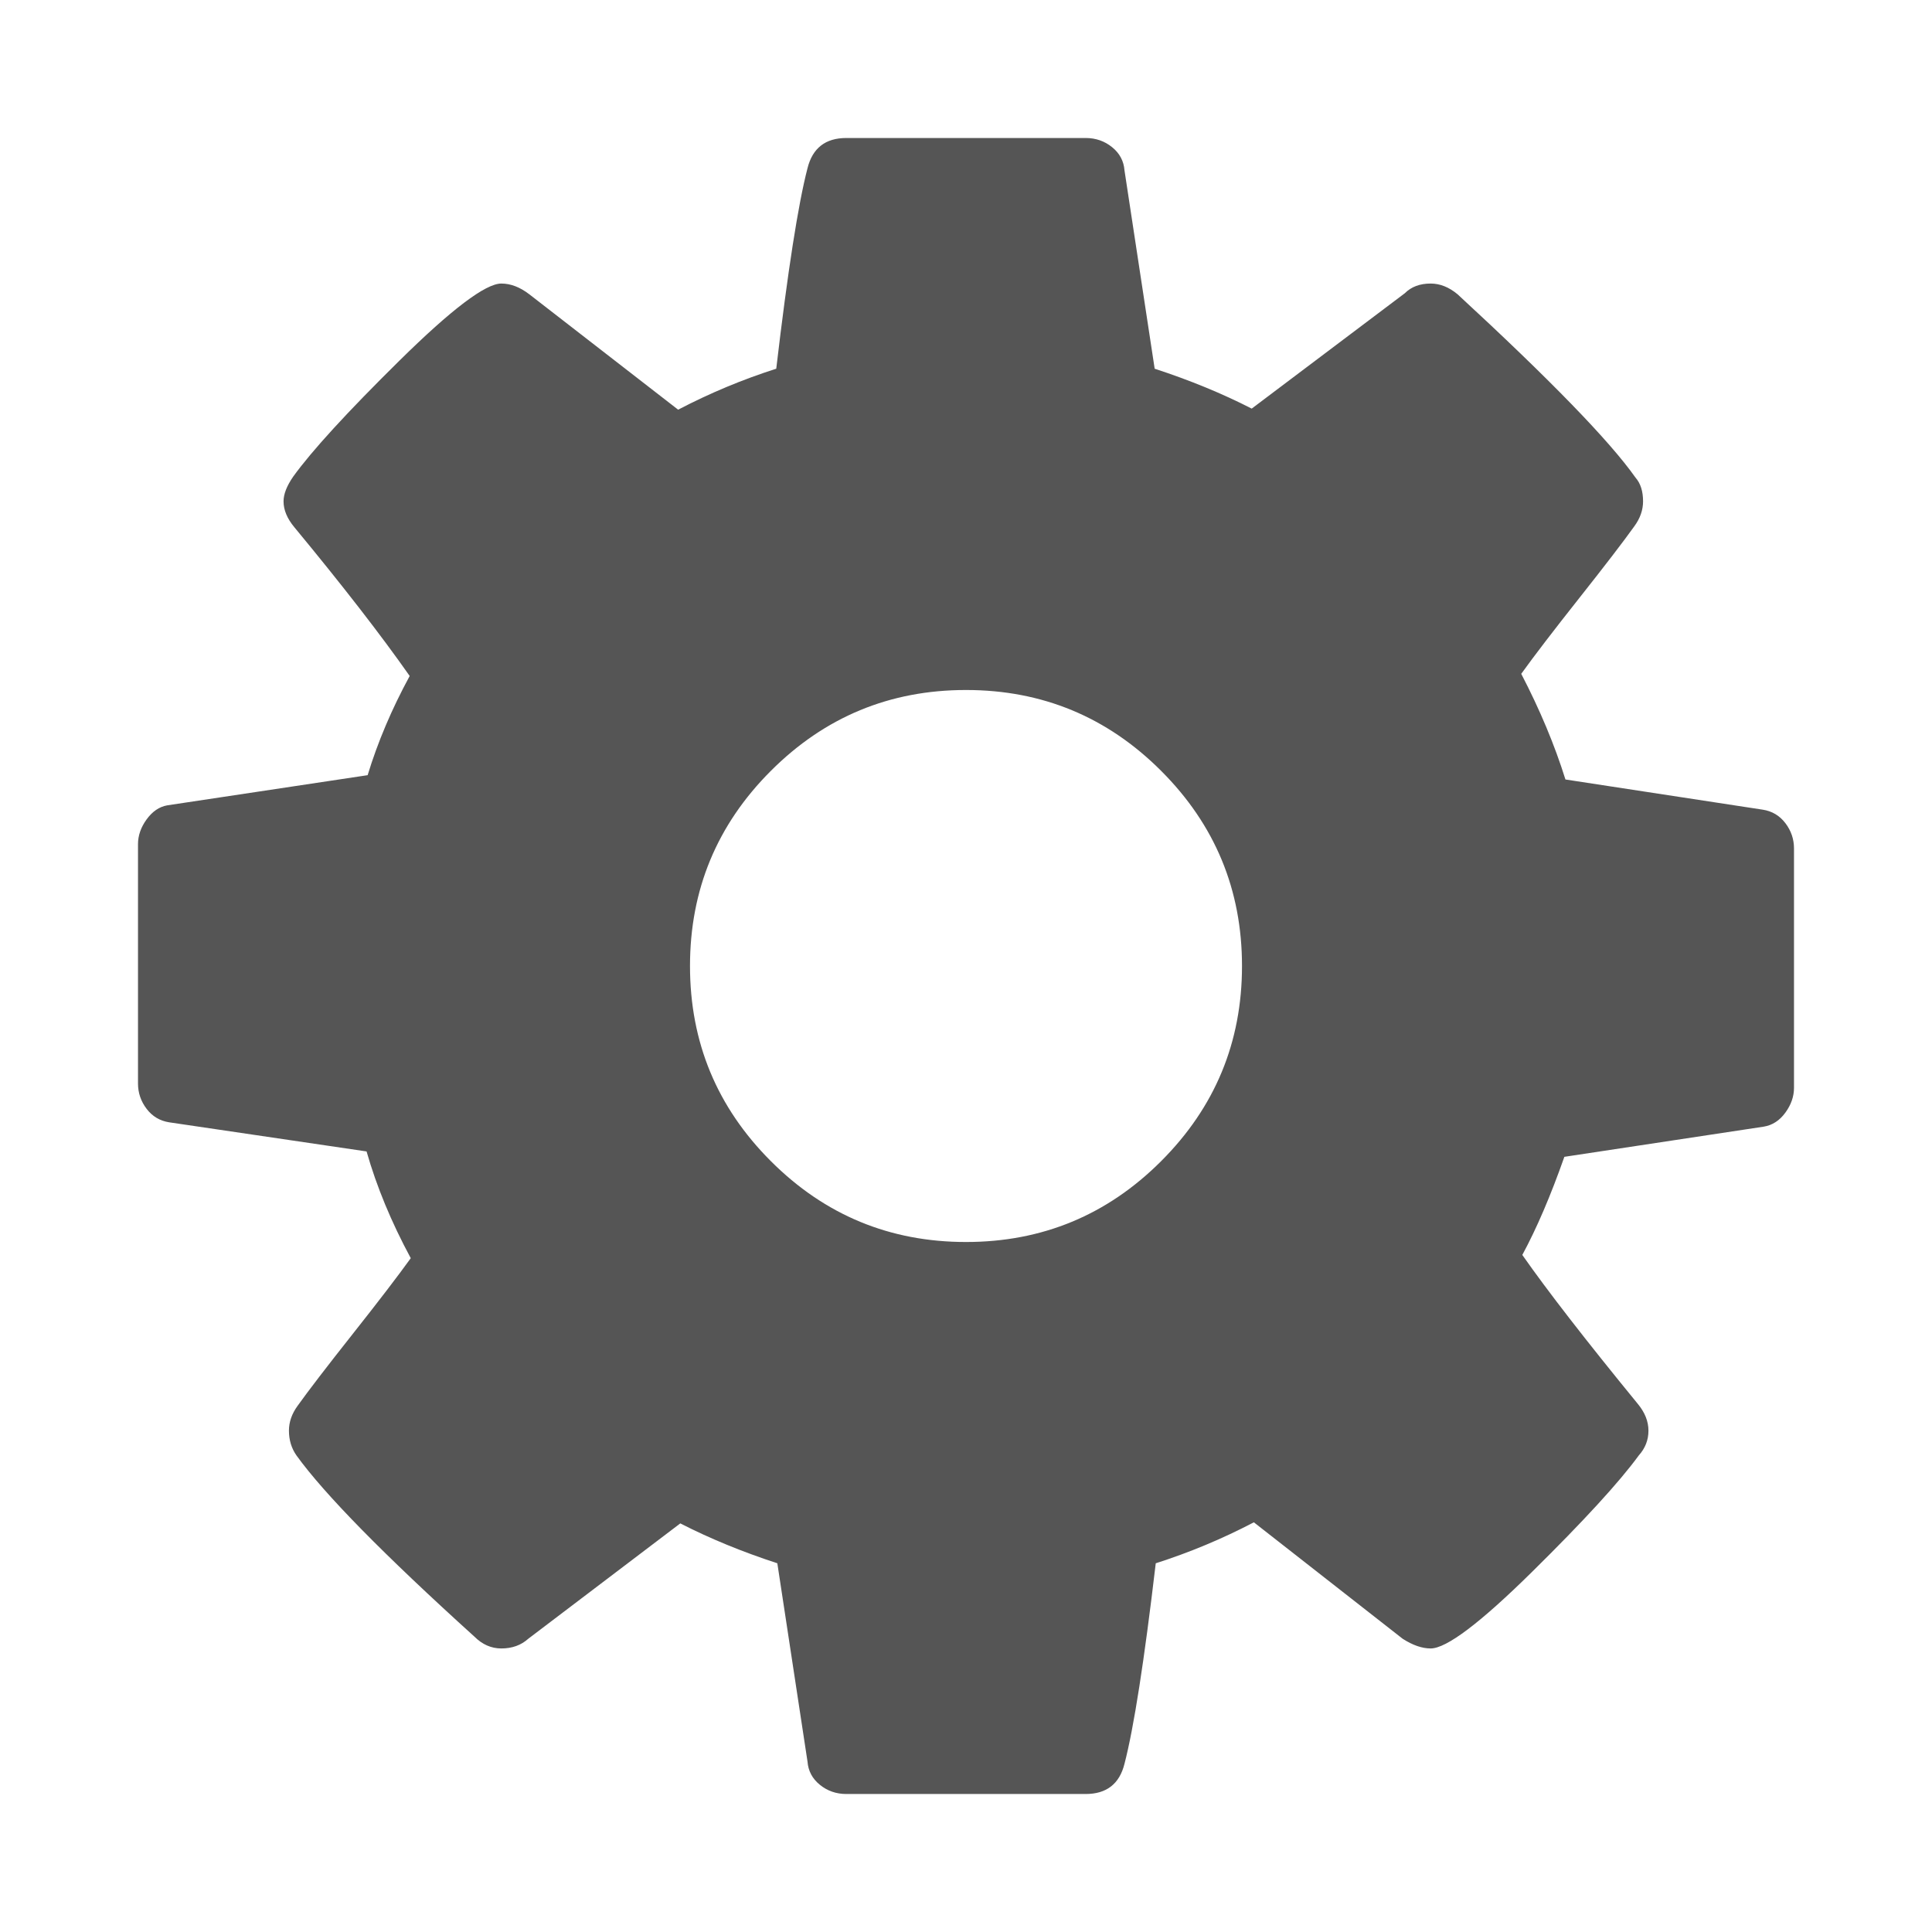
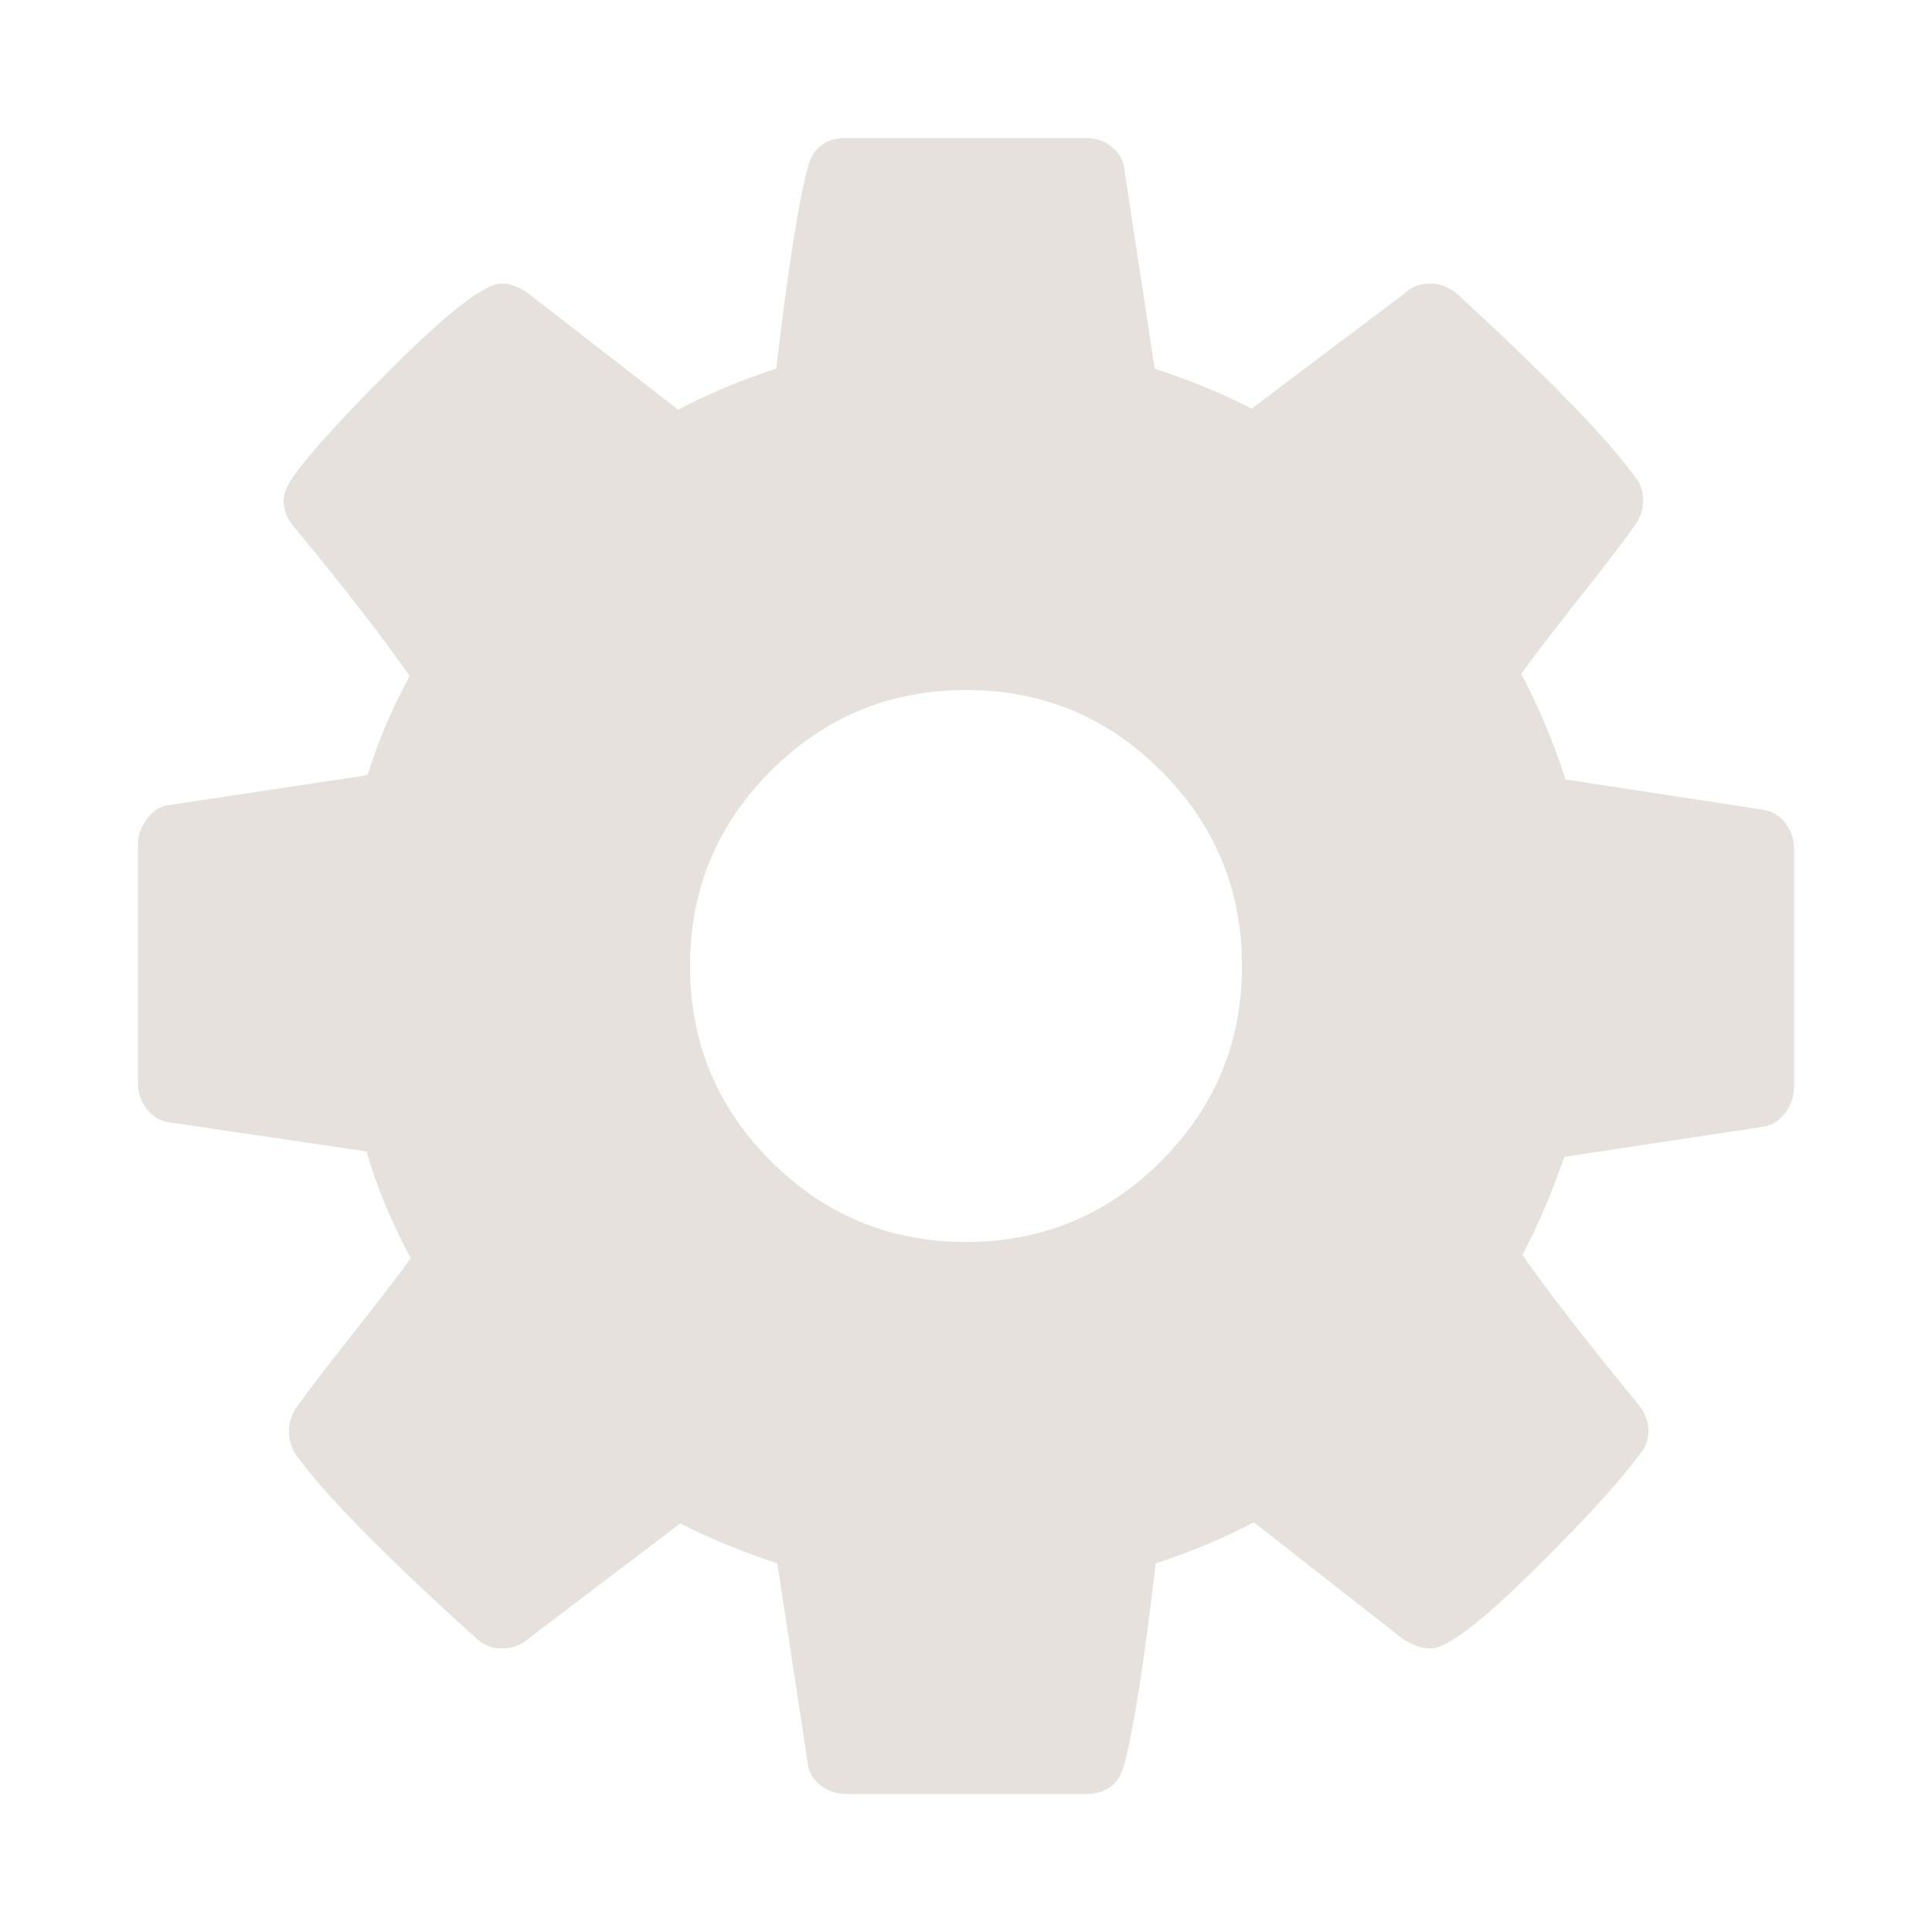
<svg xmlns="http://www.w3.org/2000/svg" width="1792" height="1792" viewBox="0 0 1792 1792">
-   <path style="fill:#555" d="M1152 896q0-106-75-181t-181-75-181 75-75 181 75 181 181 75 181-75 75-181zm512-109v222q0 12-8 23t-20 13l-185 28q-19 54-39 91 35 50 107 138 10 12 10 25t-9 23q-27 37-99 108t-94 71q-12 0-26-9l-138-108q-44 23-91 38-16 136-29 186-7 28-36 28h-222q-14 0-24.5-8.5t-11.5-21.5l-28-184q-49-16-90-37l-141 107q-10 9-25 9-14 0-25-11-126-114-165-168-7-10-7-23 0-12 8-23 15-21 51-66.5t54-70.5q-27-50-41-99l-183-27q-13-2-21-12.5t-8-23.5v-222q0-12 8-23t19-13l186-28q14-46 39-92-40-57-107-138-10-12-10-24 0-10 9-23 26-36 98.5-107.5t94.5-71.5q13 0 26 10l138 107q44-23 91-38 16-136 29-186 7-28 36-28h222q14 0 24.5 8.5t11.5 21.5l28 184q49 16 90 37l142-107q9-9 24-9 13 0 25 10 129 119 165 170 7 8 7 22 0 12-8 23-15 21-51 66.5t-54 70.5q26 50 41 98l183 28q13 2 21 12.5t8 23.5z" />
+   <path style="fill:#e6e1dc" d="M1152 896q0-106-75-181t-181-75-181 75-75 181 75 181 181 75 181-75 75-181zm512-109v222q0 12-8 23t-20 13l-185 28q-19 54-39 91 35 50 107 138 10 12 10 25t-9 23q-27 37-99 108t-94 71q-12 0-26-9l-138-108q-44 23-91 38-16 136-29 186-7 28-36 28h-222q-14 0-24.5-8.5t-11.5-21.5l-28-184q-49-16-90-37l-141 107q-10 9-25 9-14 0-25-11-126-114-165-168-7-10-7-23 0-12 8-23 15-21 51-66.5t54-70.5q-27-50-41-99l-183-27q-13-2-21-12.5t-8-23.5v-222q0-12 8-23t19-13l186-28q14-46 39-92-40-57-107-138-10-12-10-24 0-10 9-23 26-36 98.5-107.5t94.5-71.5q13 0 26 10l138 107q44-23 91-38 16-136 29-186 7-28 36-28h222q14 0 24.5 8.5t11.5 21.5l28 184q49 16 90 37l142-107q9-9 24-9 13 0 25 10 129 119 165 170 7 8 7 22 0 12-8 23-15 21-51 66.5t-54 70.5q26 50 41 98l183 28q13 2 21 12.5t8 23.5z" />
</svg>
